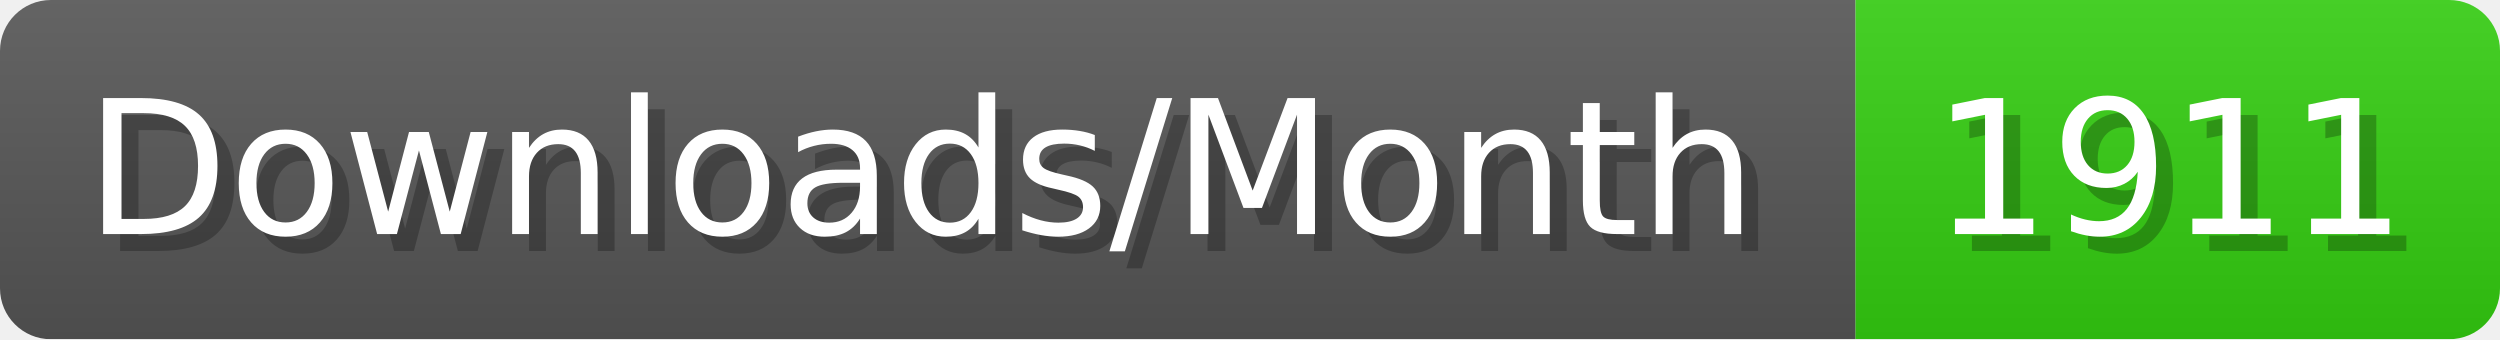
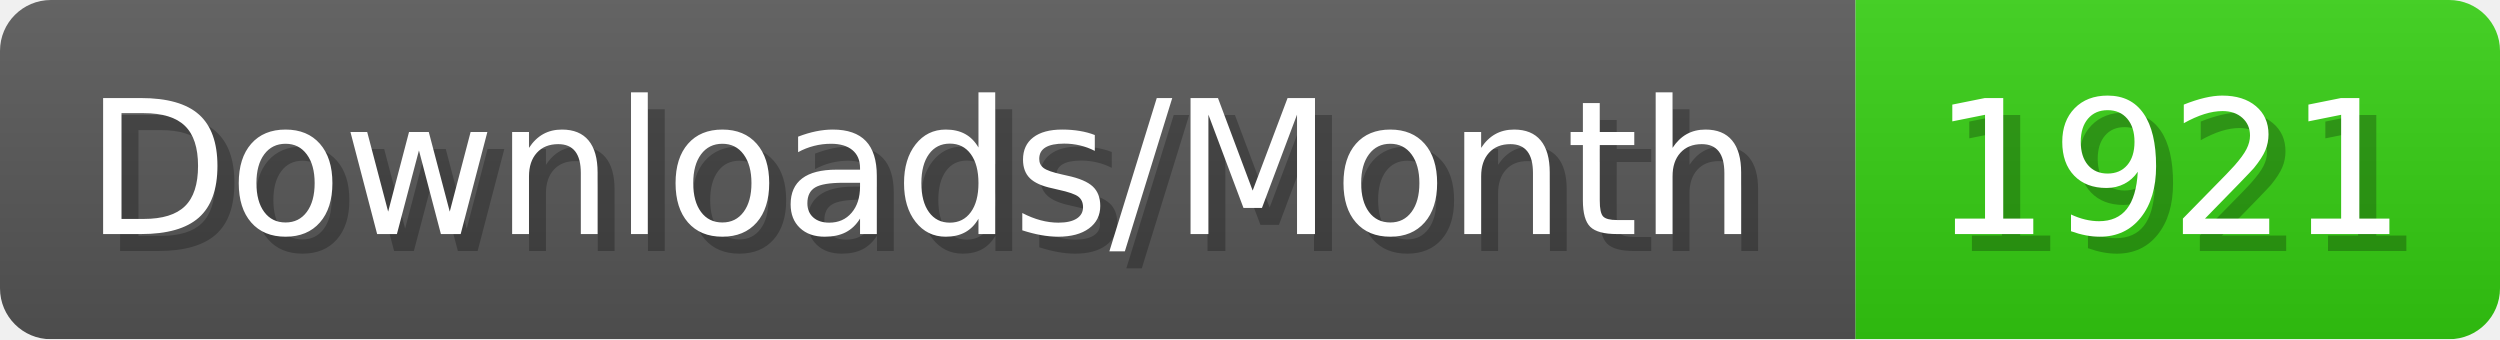
- <svg xmlns="http://www.w3.org/2000/svg" width="147.4" height="20" viewBox="0 0 1474 200" role="img" aria-label="Downloads/Month: 1911">
+ <svg xmlns="http://www.w3.org/2000/svg" width="147.4" height="20" viewBox="0 0 1474 200" role="img" aria-label="Downloads/Month: 1921">
  <linearGradient id="YlXUI" x2="0" y2="100%">
    <stop offset="0" stop-opacity=".1" stop-color="#EEE" />
    <stop offset="1" stop-opacity=".1" />
  </linearGradient>
  <mask id="JHhop">
    <rect width="1474" height="200" rx="30" fill="#FFF" />
  </mask>
  <g mask="url(#JHhop)">
    <rect width="1094" height="200" fill="#555" />
    <rect width="380" height="200" fill="#3C1" x="1094" />
    <rect width="1474" height="200" fill="url(#YlXUI)" />
  </g>
  <g aria-hidden="true" fill="#fff" text-anchor="start" font-family="Verdana,DejaVu Sans,sans-serif" font-size="110">
    <text x="60" y="148" textLength="994" fill="#000" opacity="0.25">Downloads/Month</text>
    <text x="50" y="138" textLength="994">Downloads/Month</text>
-     <text x="1149" y="148" textLength="280" fill="#000" opacity="0.25">1911</text>
-     <text x="1139" y="138" textLength="280">1911</text>
+     <text x="1149" y="148" textLength="280" fill="#000" opacity="0.25">1921</text>
+     <text x="1139" y="138" textLength="280">1921</text>
  </g>
</svg>
